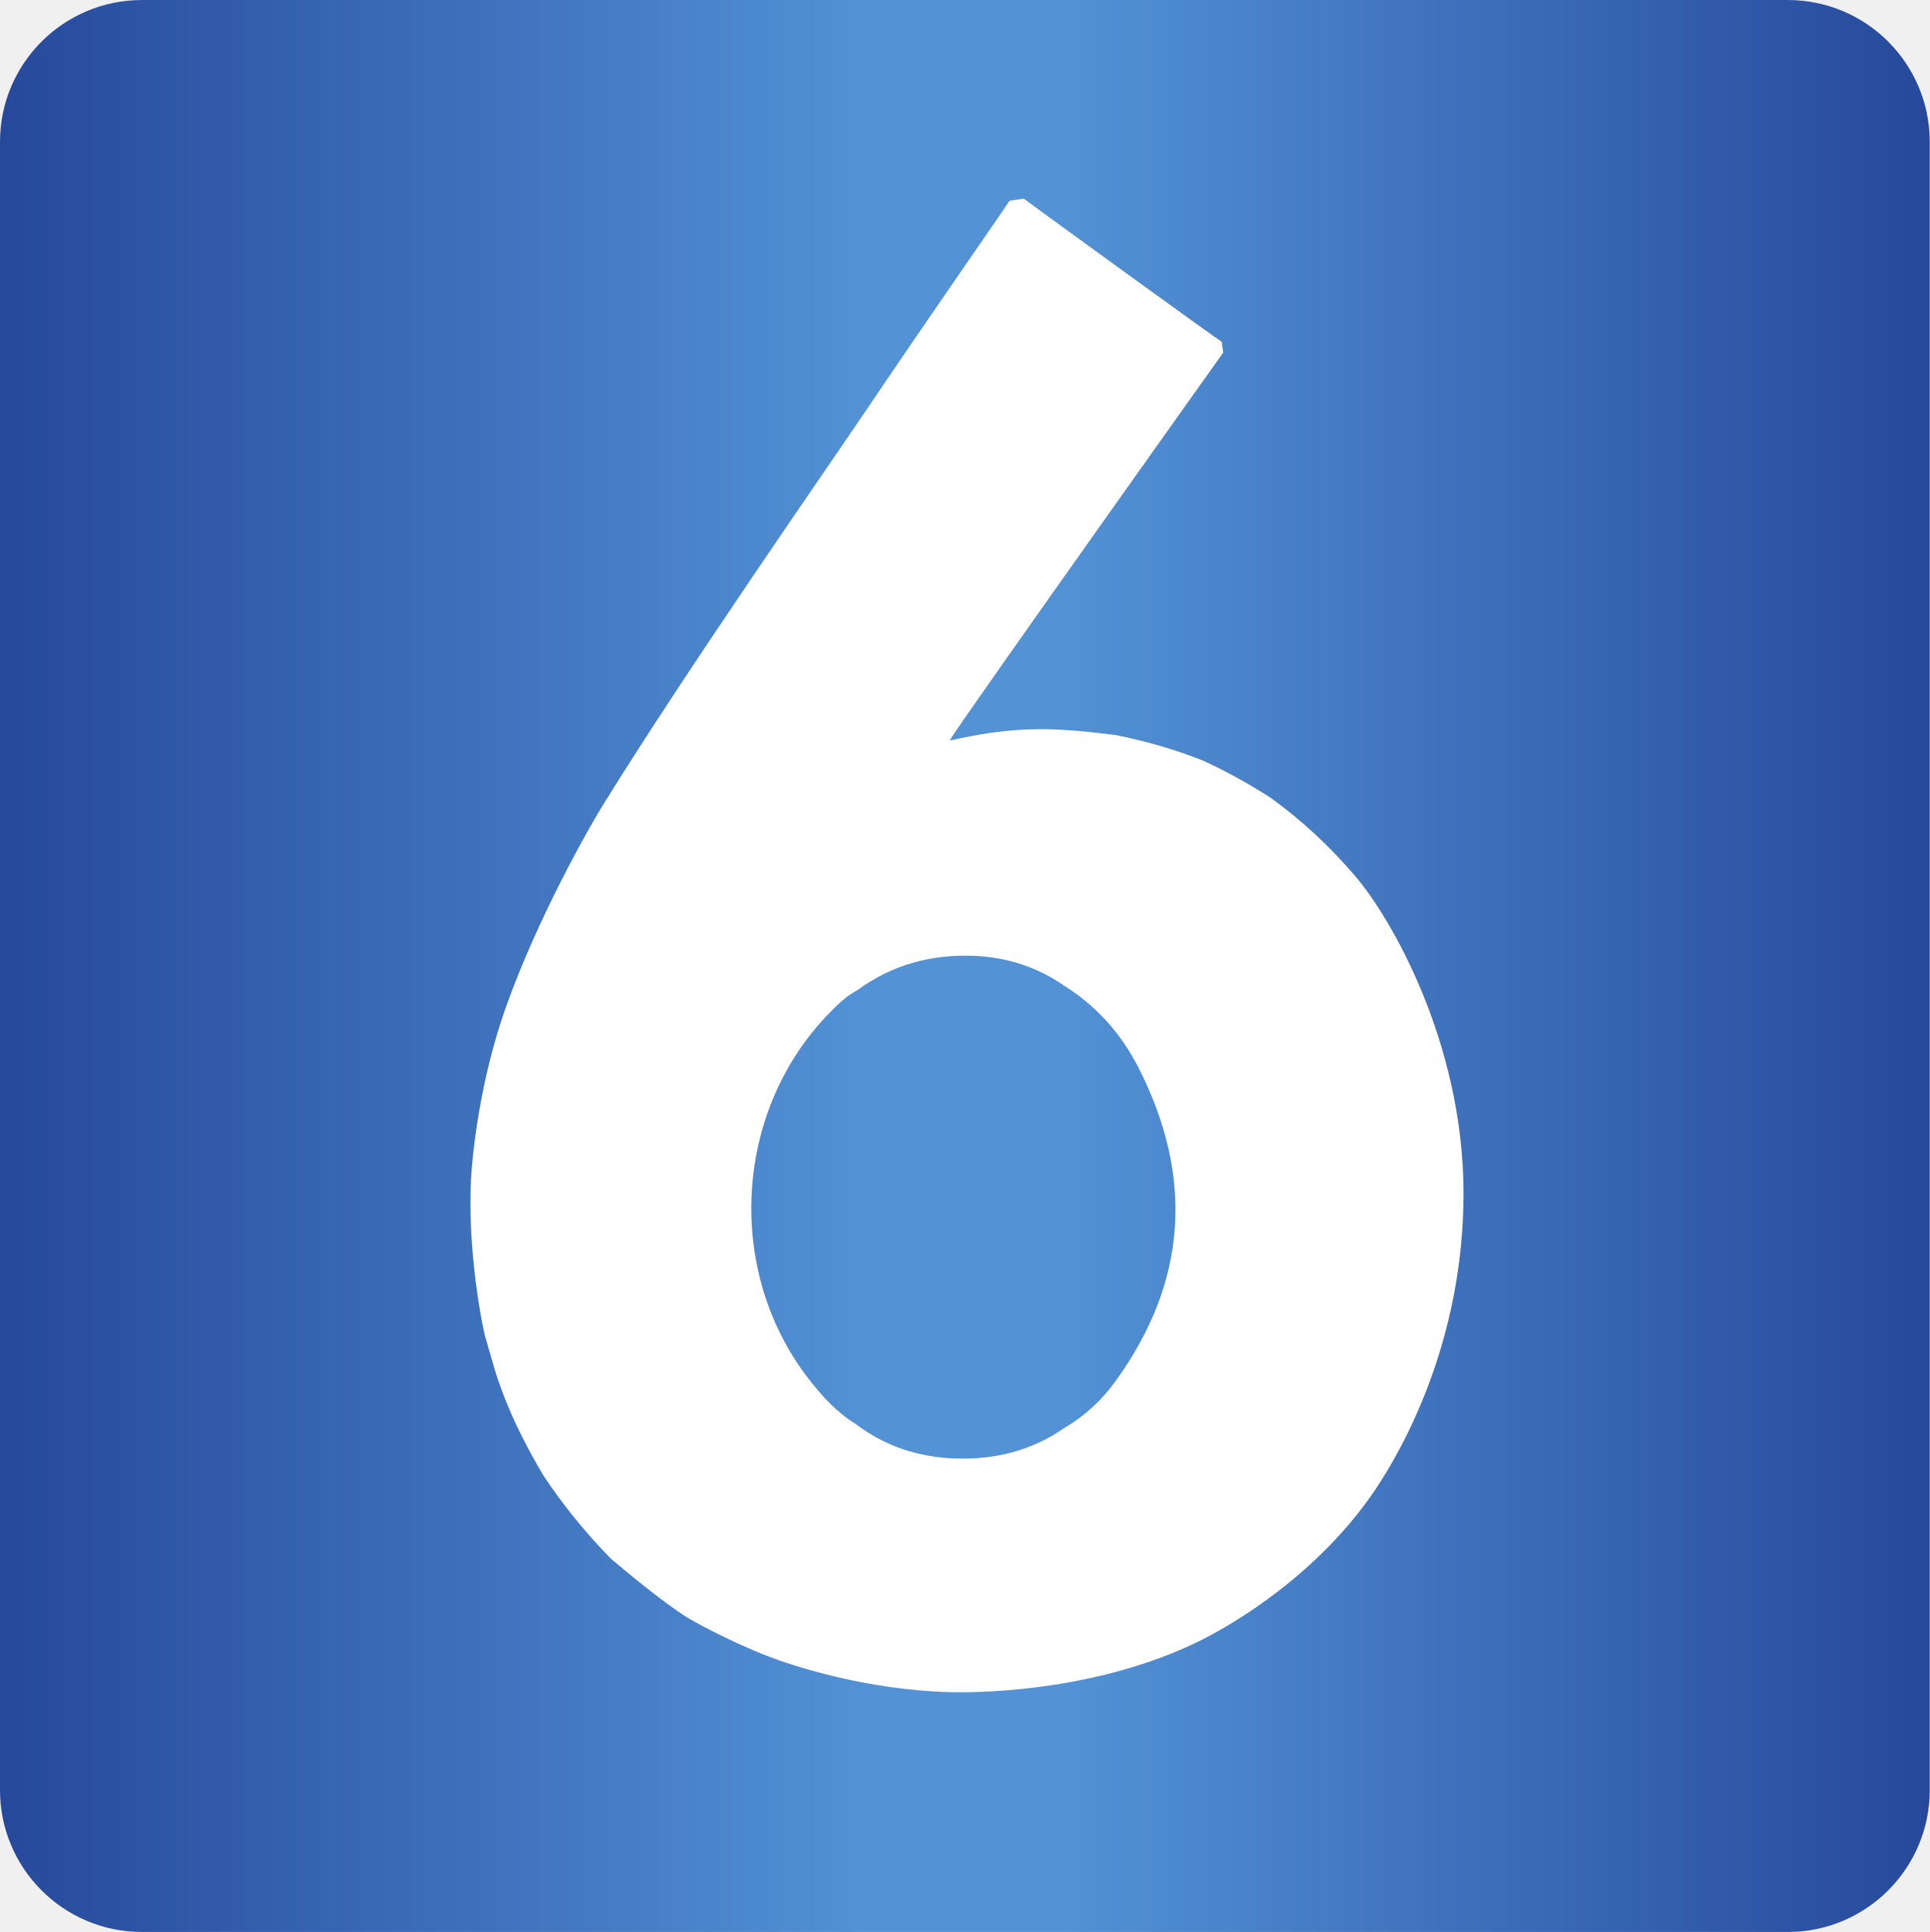
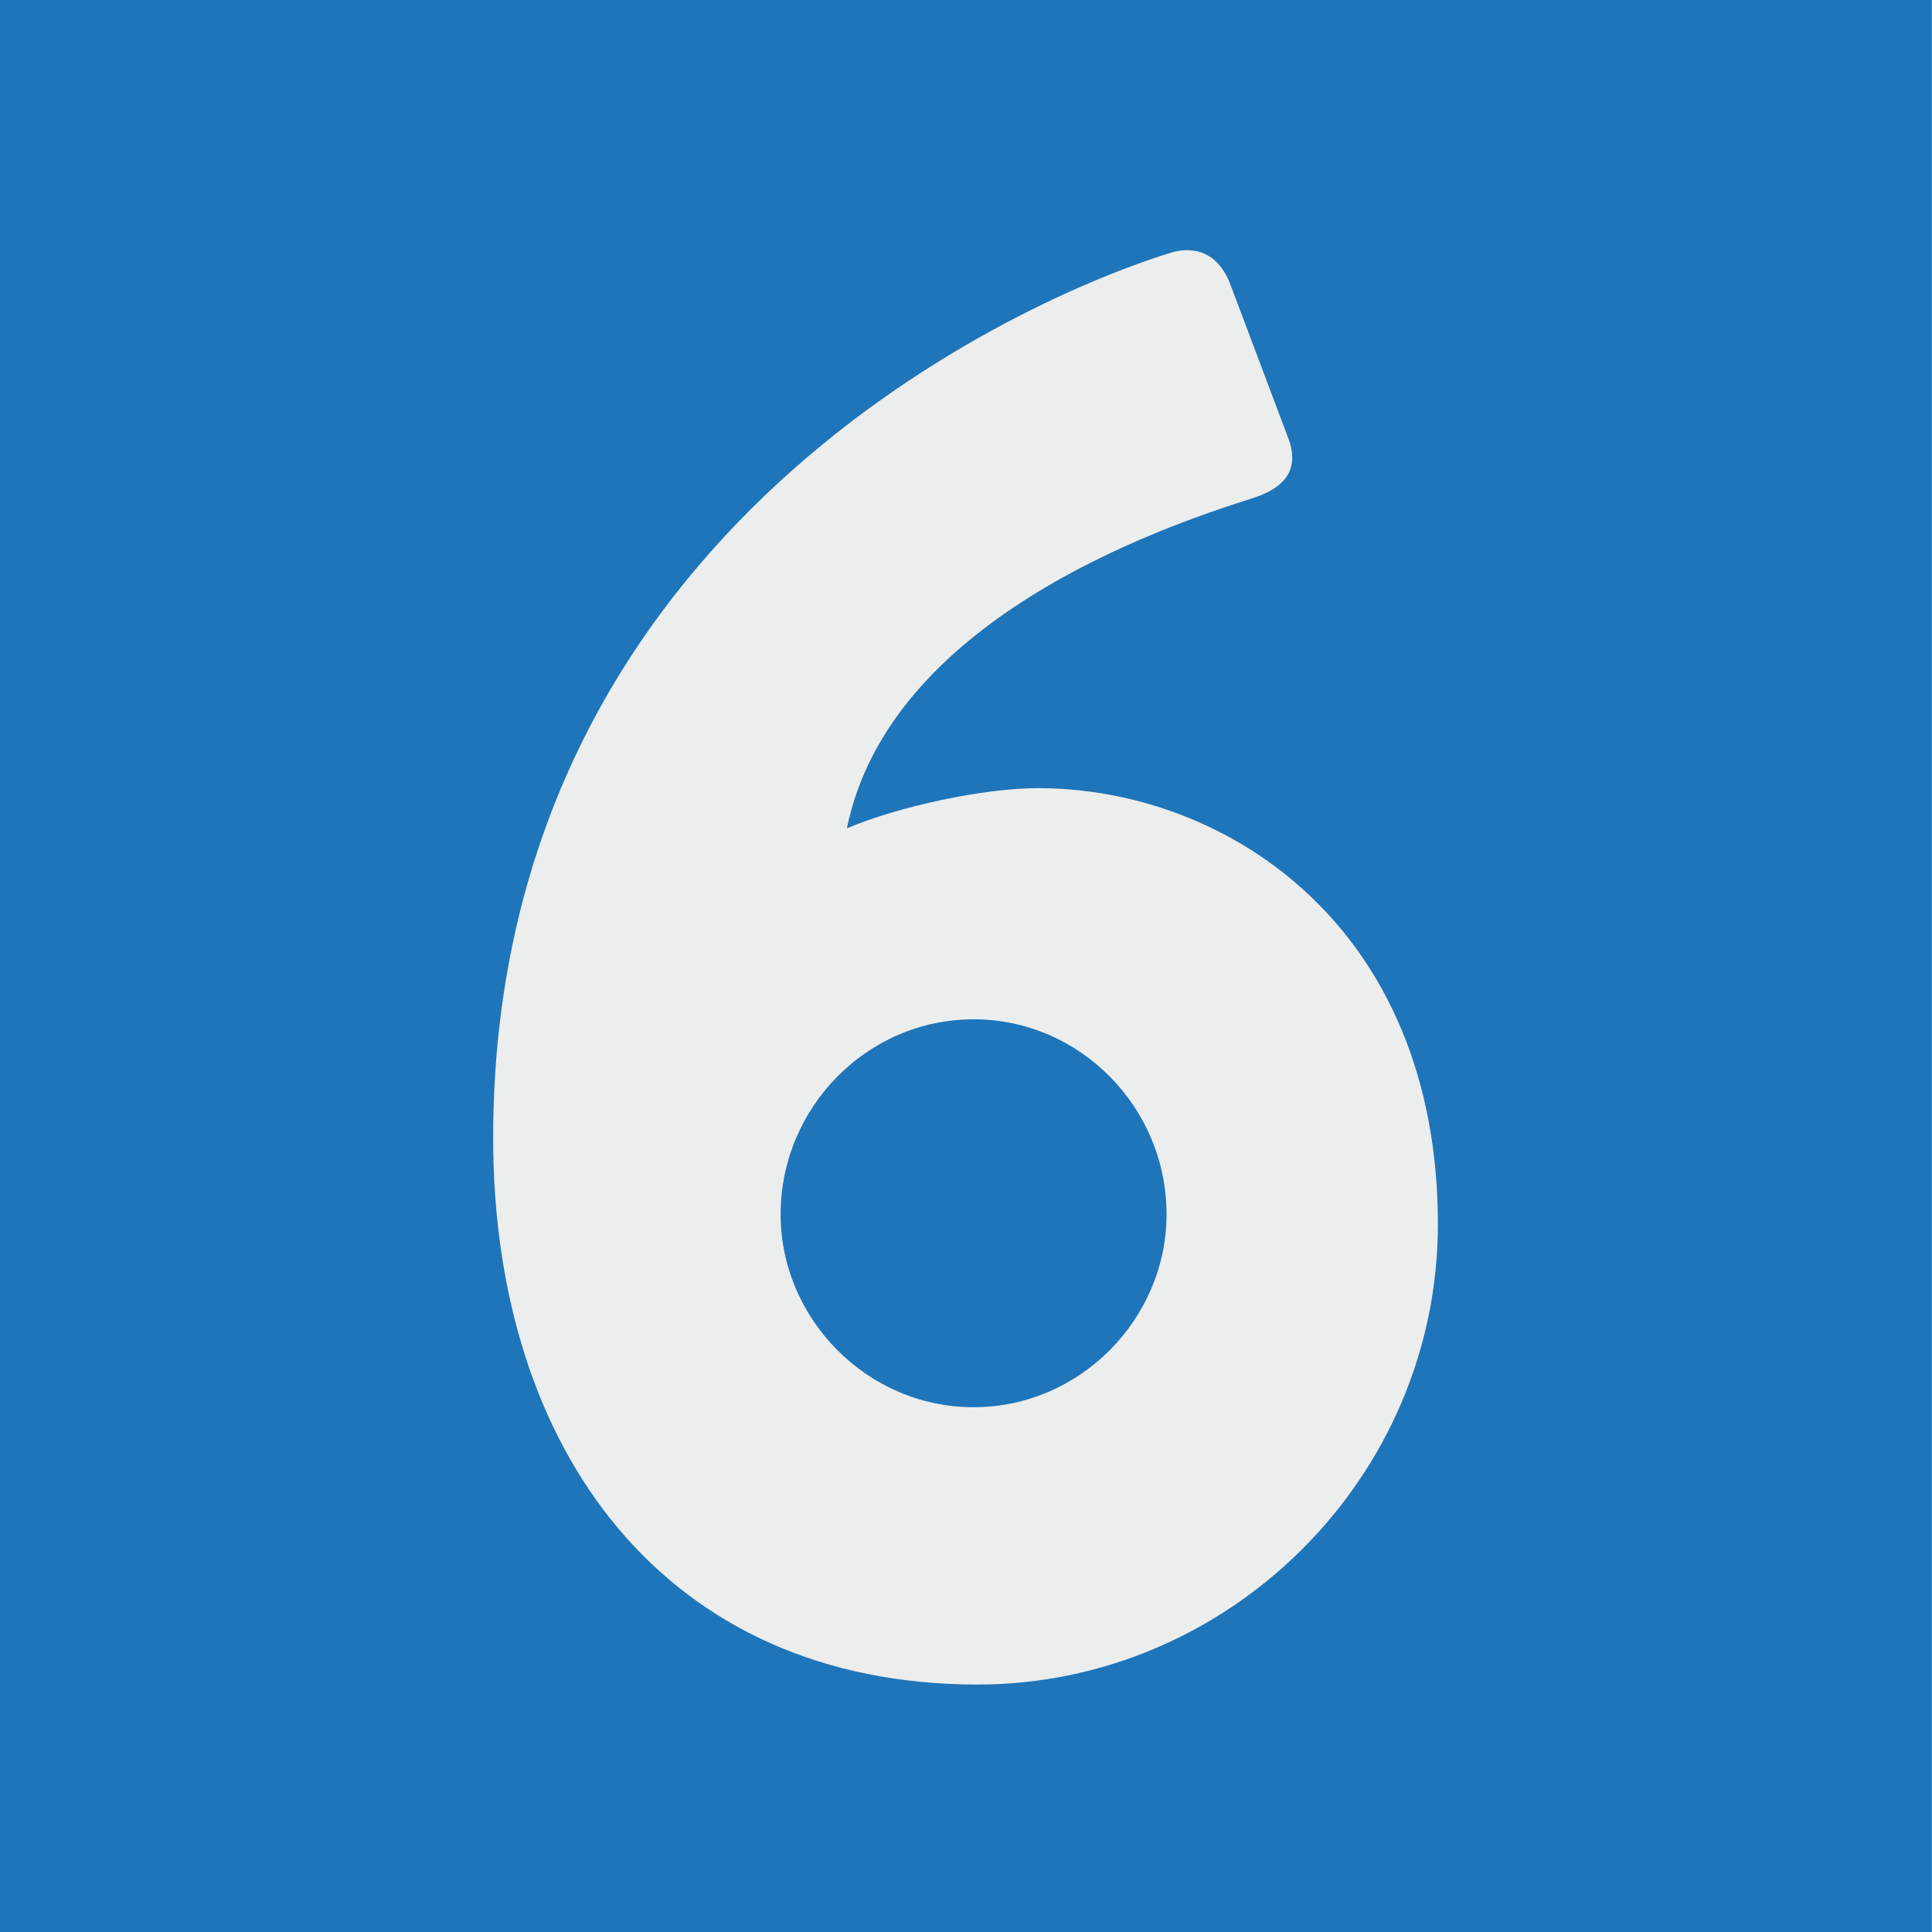
- <svg xmlns="http://www.w3.org/2000/svg" height="169.49mm" width="169.33mm" version="1.1" viewBox="0 0 600 600.551">
+ <svg xmlns="http://www.w3.org/2000/svg" height="600" width="600" version="1.1" viewBox="0 0 158.75 158.75">
  <defs>
-     <linearGradient id="a" gradientUnits="userSpaceOnUse" gradientTransform="matrix(600 0 0 600 80.607 526.24)" x1="0" x2="1" y1="0" y2="0">
-       <stop stop-color="#26489b" offset="0" />
-       <stop stop-color="#5292d5" offset="0.45" />
-       <stop stop-color="#5292d5" offset="0.55" />
-       <stop stop-color="#26489b" offset="1" />
-     </linearGradient>
+     <clipPath id="a" clipPathUnits="userSpaceOnUse">
+       <path d="m164.78 103.09h23.27v11.63h-23.27z" />
+     </clipPath>
  </defs>
-   <g transform="translate(-80.607 -225.97)">
-     <path d="m124.75 225.97c-24.39 0-44.143 19.75-44.143 44.11v512.33c0 24.35 19.753 44.11 44.143 44.11h511.75c24.35 0 44.11-19.76 44.11-44.11v-512.33c0-24.36-19.76-44.11-44.11-44.11h-511.75z" fill="url(#a)" />
-     <path d="m411.71 532.53c-8.39-5.9-17.78-8.94-27.95-9.43-13.37-0.58-25.65 2.66-36.53 10.63-3.72 1.97-6.67 4.95-9.52 7.93-28.98 30.44-31.48 79.57-5.73 112.86 4.18 5.38 8.74 10.46 14.67 14.09 9.1 6.93 19.5 10.3 30.83 10.72 12.4 0.45 23.93-2.4 34.23-9.59 6.22-3.66 11.47-8.51 15.64-14.31 22.45-30.93 24.52-63.61 7.29-97.48-5.31-10.43-12.89-19.11-22.93-25.42m-35.65 219.44c-26.27-0.65-49.29-8.32-56.29-11.01-13.25-5.09-24.97-11.85-25.2-12.02-8.32-5.18-19.65-14.83-23.9-18.33-7.83-8-14.89-16.61-21.08-25.94-6.22-10.49-11.62-21.37-15.19-33.09-1-3.37-1.94-6.74-2.94-10.11-1.98-8.26-5.41-29.57-4.41-48.9 0.46-8.58 2.88-31.09 10.82-53.44 9.94-27.98 26.07-56.28 30.25-62.98 26.71-43.14 70.11-105.29 82.29-123.39 20.24-29.99 39.99-58.2 44.07-64.38l4.41-0.68c3.62 2.72 59.75 43.46 61.56 44.49l0.49 3.37c-1.17 1.62-19.37 27.2-38.64 54.38-21.4 30.21-44.14 62.43-46.28 65.96l0.2 0.2c7.74-1.75 15.54-3.05 23.51-3.37 9.39-0.42 18.65 0.58 27.92 1.75 9.1 1.85 18 4.37 26.65 7.77 7.35 3.31 14.35 7.22 21.15 11.56 9.87 7.06 18.68 15.32 26.55 24.52 10.59 12.31 33.65 51.23 33.65 98.64 0 46.09-19.07 79.61-27.37 91.95-17.26 25.74-43.55 41.93-56.48 47.99-29.37 13.86-62.43 15.38-75.74 15.06" fill="#fff" />
+   <g transform="translate(40.065 -86.089)">
+     <path d="m-40.065 244.84h158.74v-158.75h-158.74z" fill="#1e75ba" />
+     <g transform="matrix(13.645 0 0 -13.645 -2368 1651.5)">
+       <g clip-path="url(#a)">
+         <g transform="translate(176.47 106.25)">
+           <path d="m0 0c0.642 0 1.162 0.533 1.162 1.162 0 0.642-0.52 1.174-1.162 1.174s-1.162-0.532-1.162-1.174c0-0.629 0.52-1.162 1.162-1.162m1.174 6.948c0.182 0.061 0.315-0.024 0.375-0.194l0.351-0.932c0.049-0.145 0.013-0.278-0.23-0.351-0.568-0.181-2.178-0.738-2.433-1.985 0.315 0.133 0.823 0.242 1.15 0.242 1.138 0 2.409-0.835 2.409-2.626 0-1.526-1.259-2.772-2.772-2.772-1.876 0-2.917 1.404-2.917 3.292 0 3.559 3.026 4.999 4.067 5.326" fill="#eceded" />
+         </g>
+       </g>
+     </g>
  </g>
</svg>
